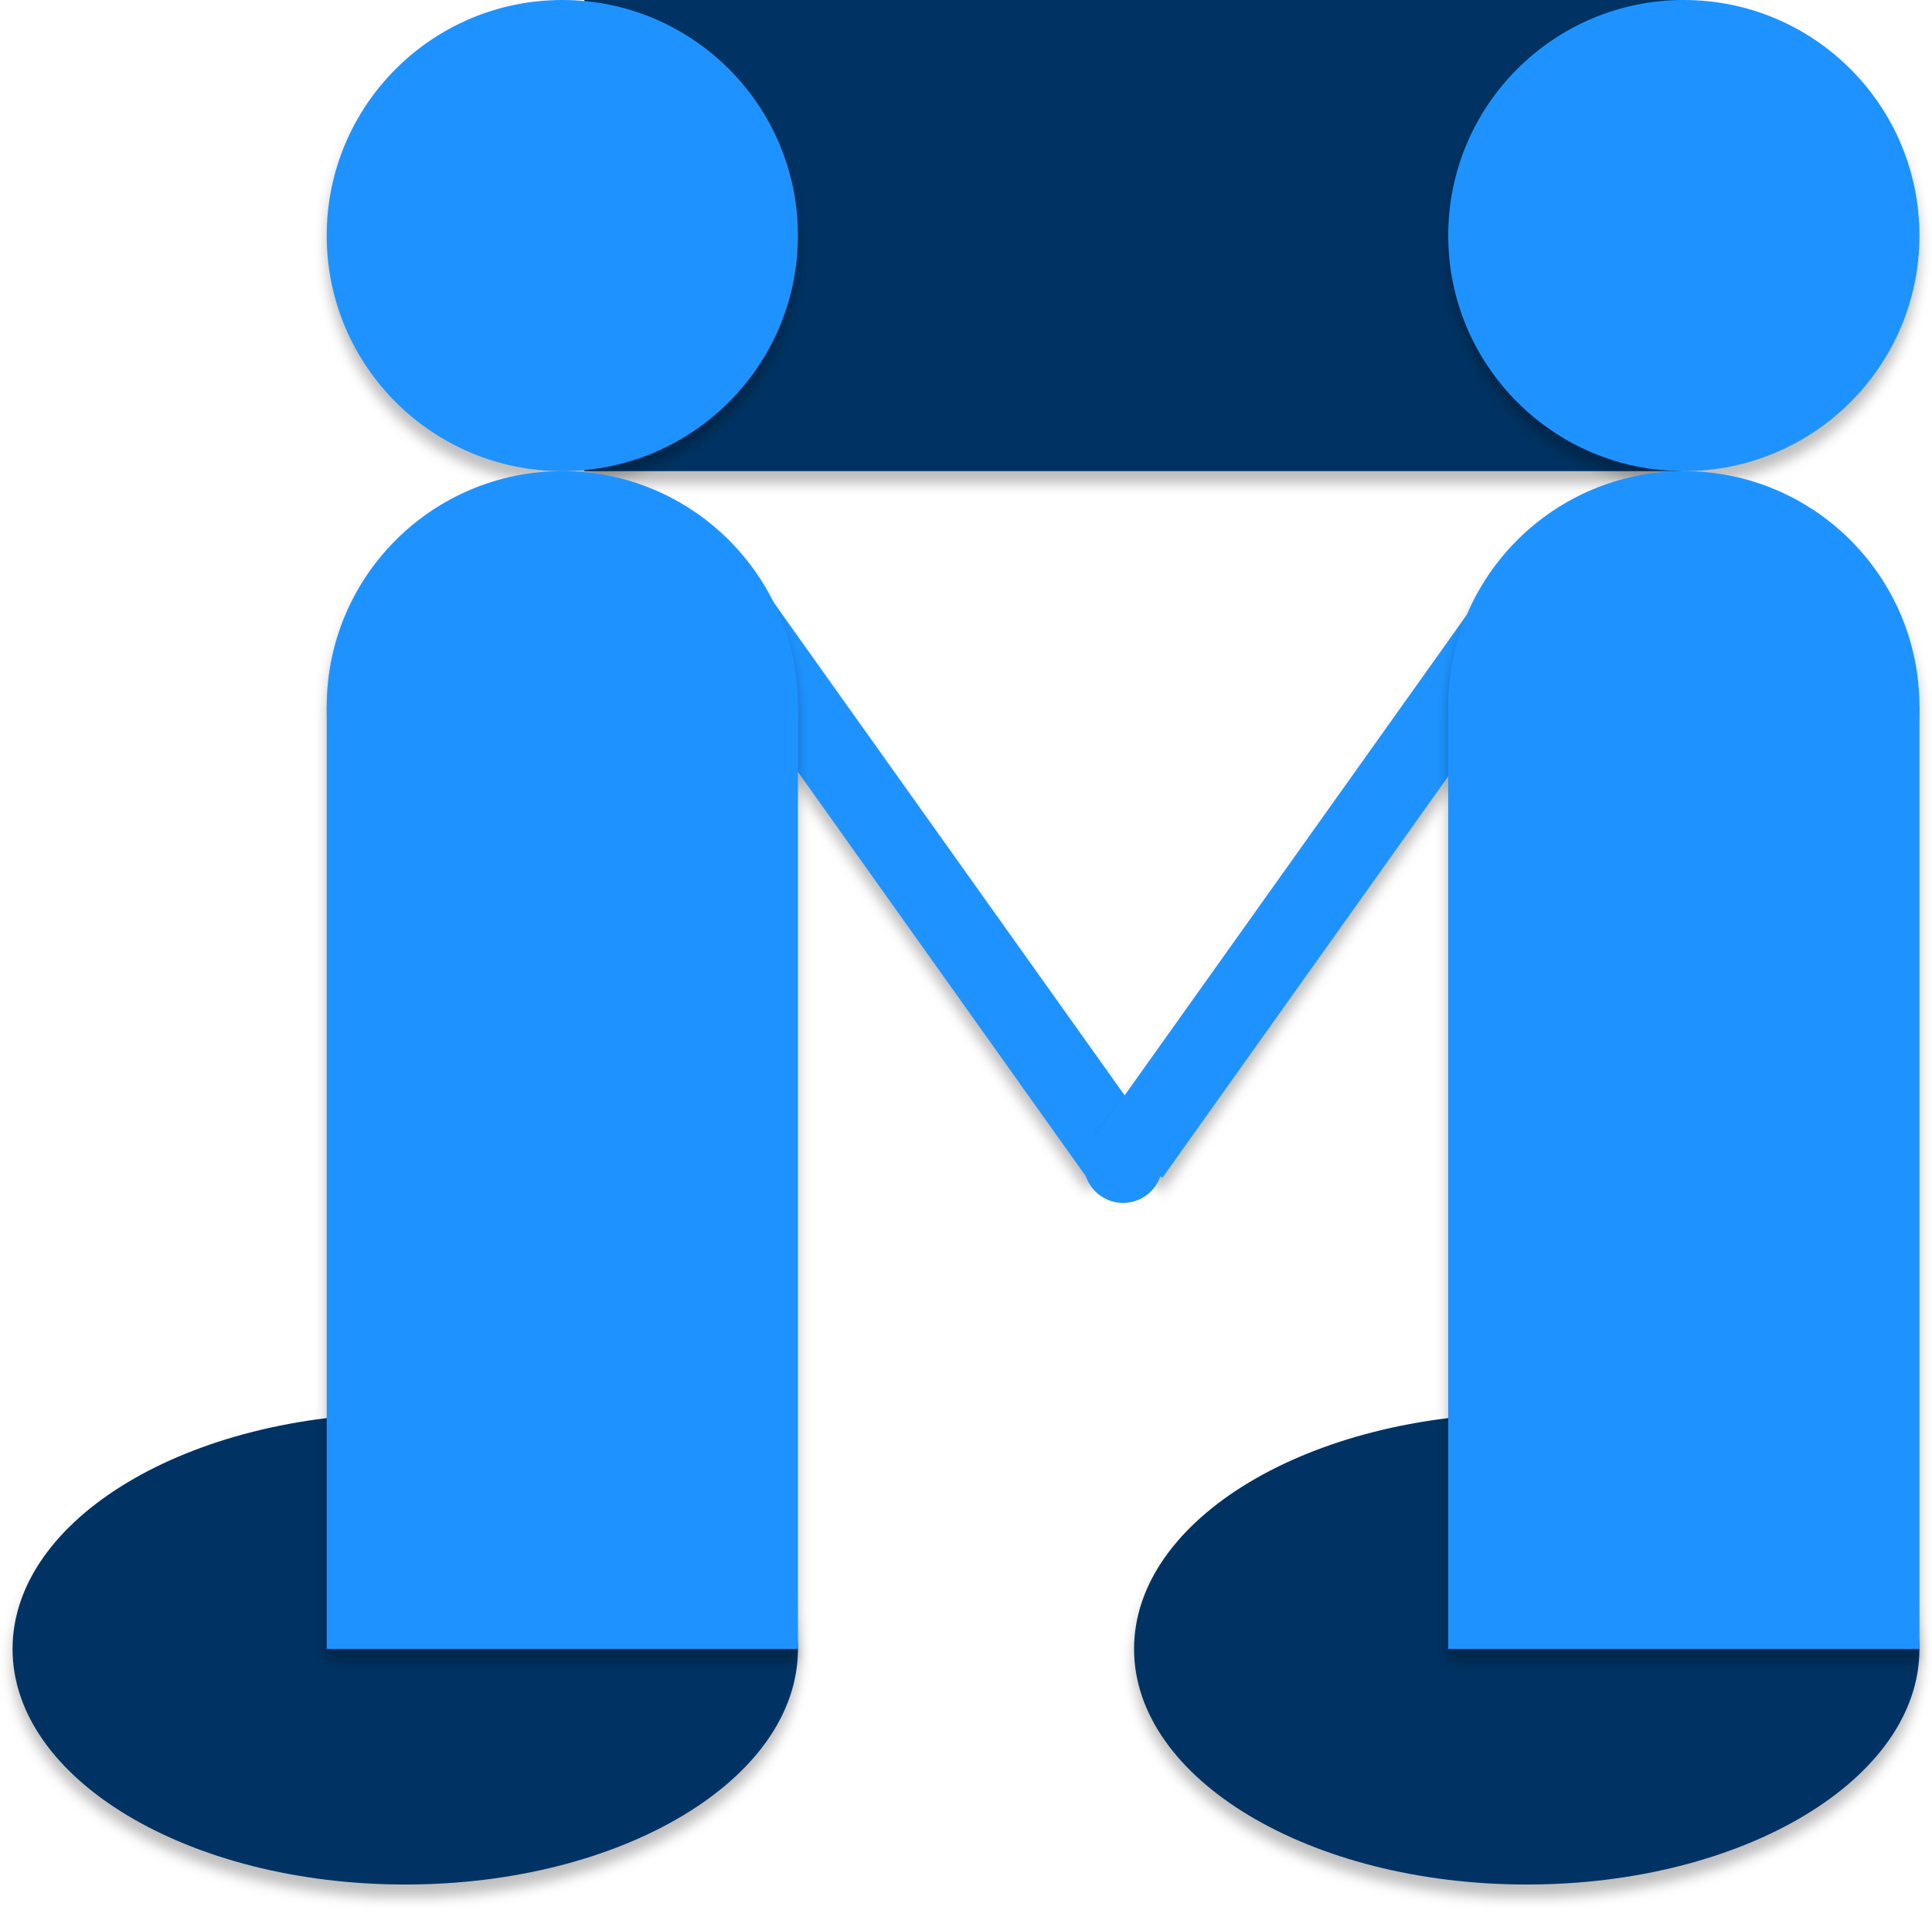
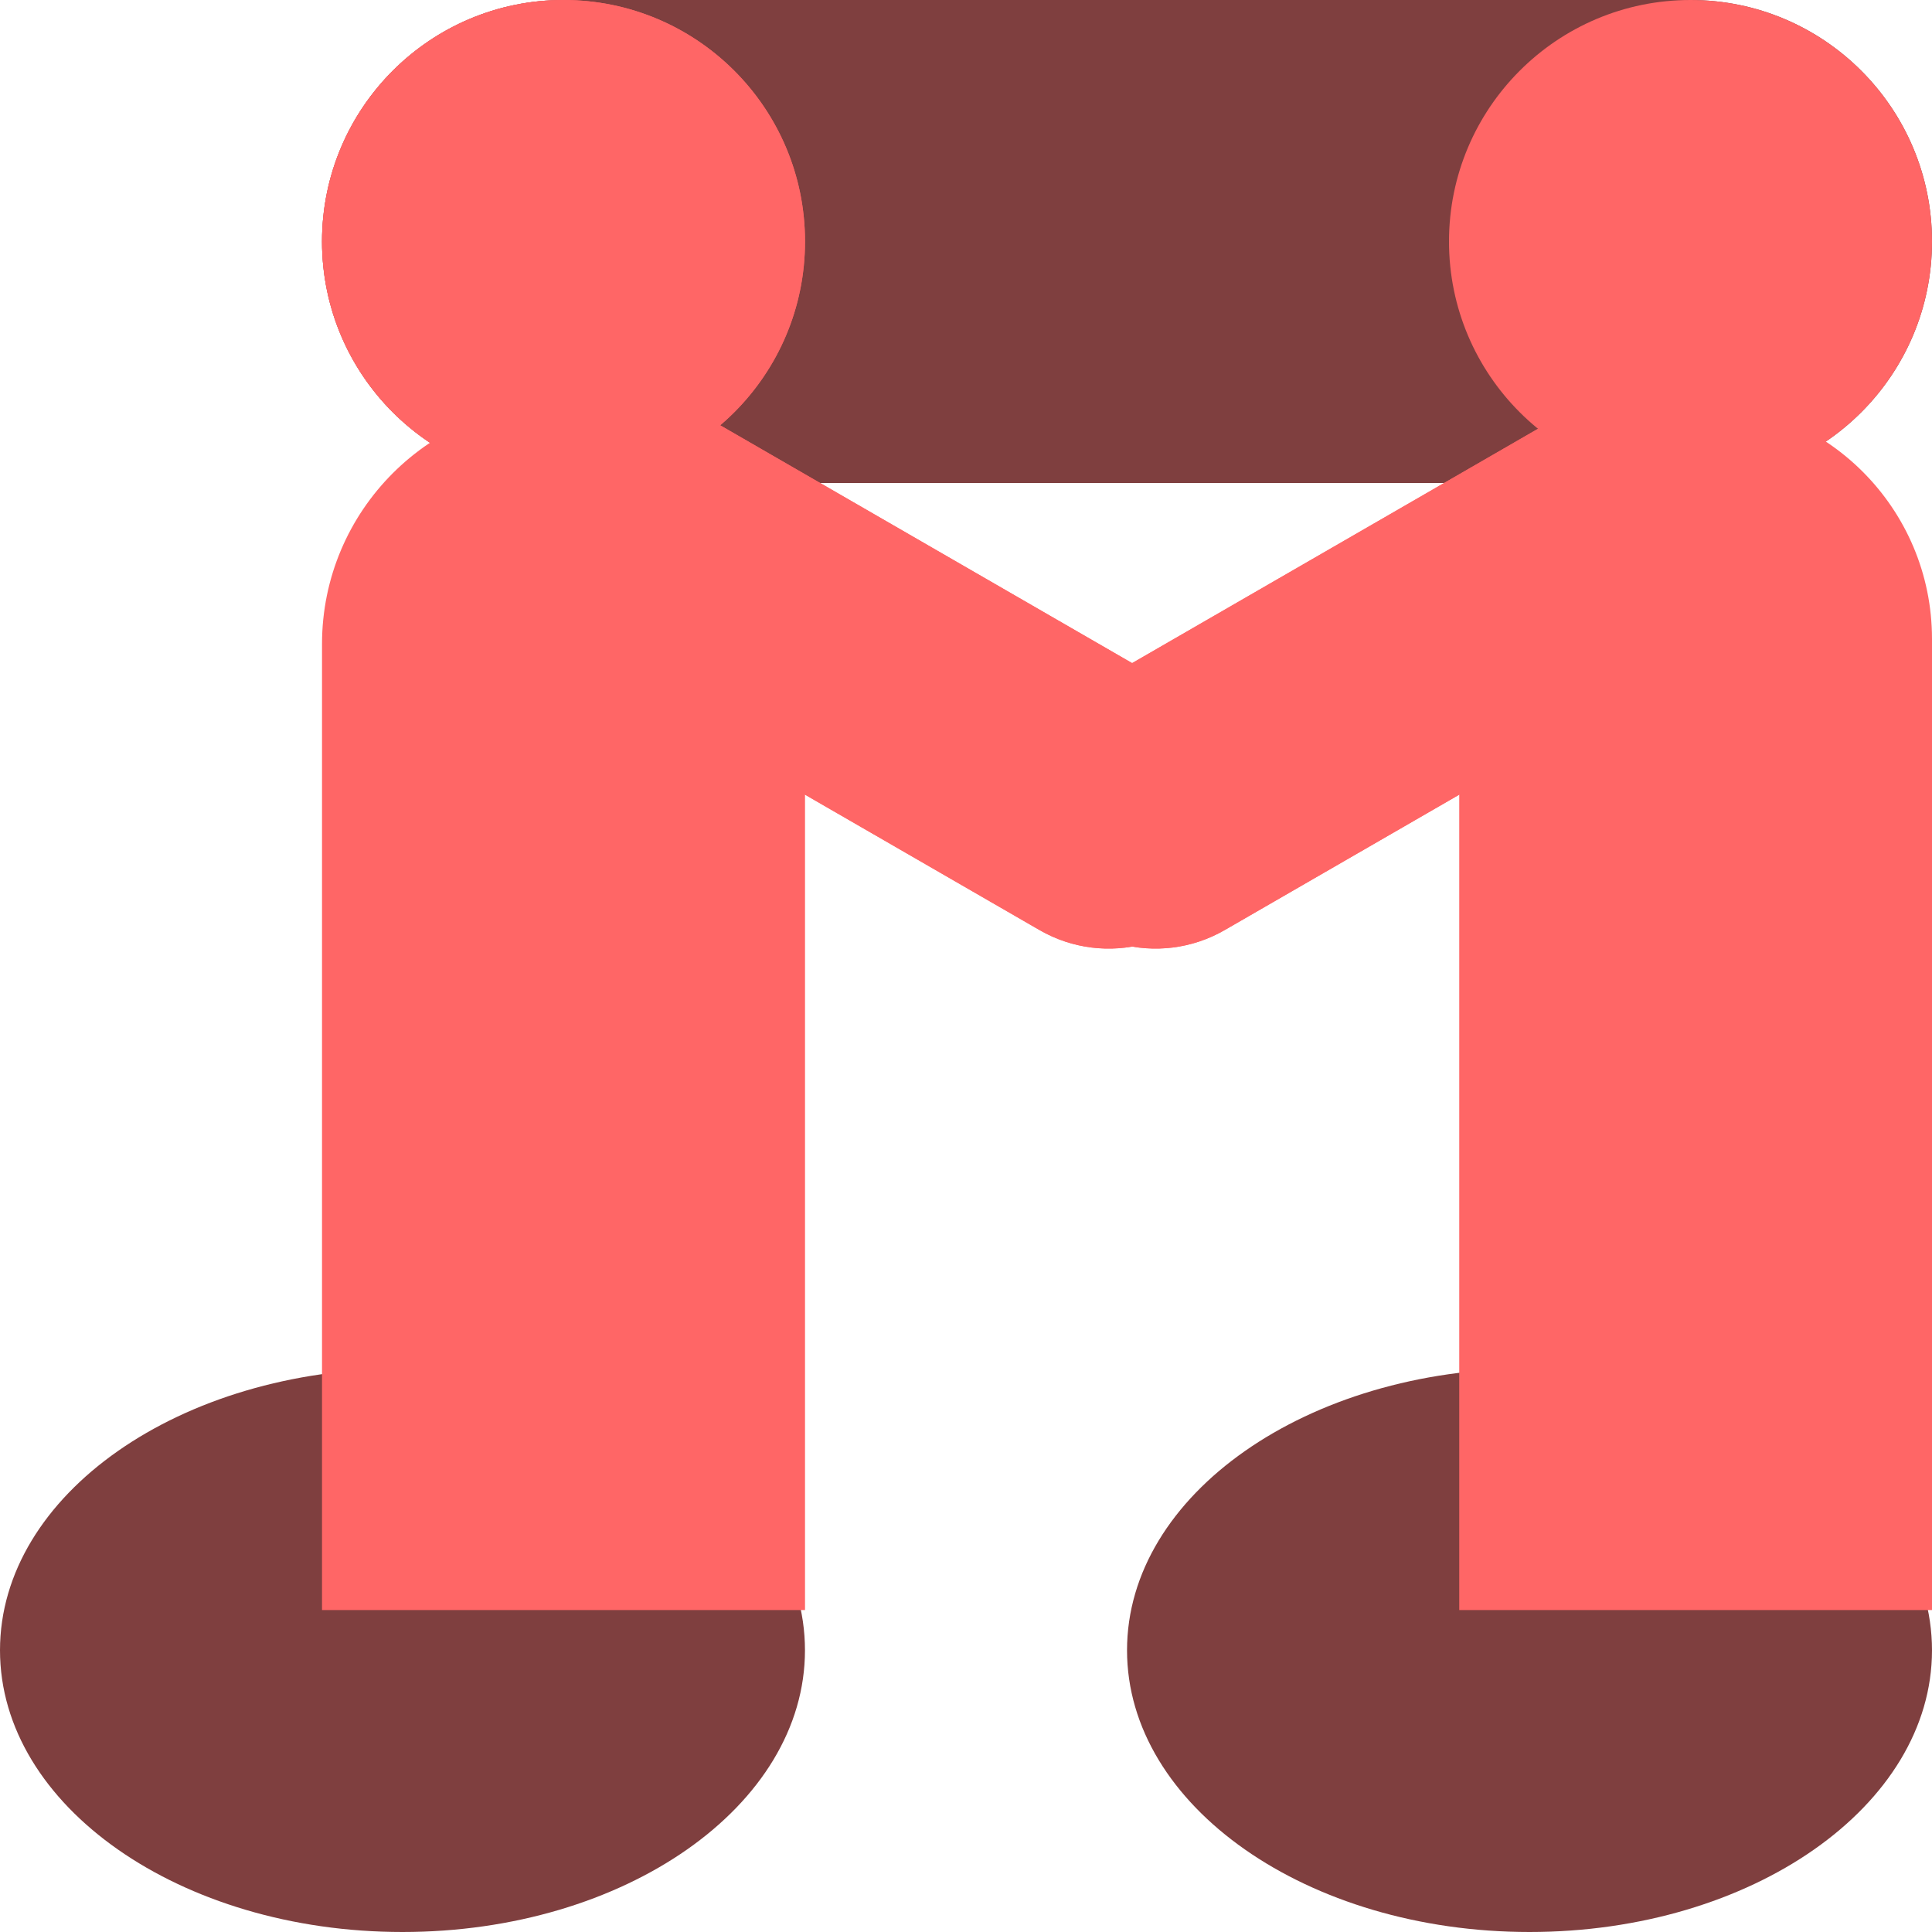
- <svg xmlns="http://www.w3.org/2000/svg" width="615" height="608" viewBox="0 0 615 608" fill="none">
-   <g filter="url(#filter0_d)">
-     <path d="M129 600C198.036 600 254 566.421 254 525C254 483.579 198.036 450 129 450C59.964 450 4 483.579 4 525C4 566.421 59.964 600 129 600Z" fill="#003363" />
-   </g>
-   <g filter="url(#filter1_d)">
-     <path d="M486 600C555.036 600 611 566.421 611 525C611 483.579 555.036 450 486 450C416.964 450 361 483.579 361 525C361 566.421 416.964 600 486 600Z" fill="#003363" />
-   </g>
-   <g filter="url(#filter2_d)">
-     <path d="M535 0H186V150H535V0Z" fill="#003363" />
-   </g>
-   <g filter="url(#filter3_d)">
-     <path d="M230.183 190.751L356.183 367.751" stroke="#1E93FF" stroke-width="25" />
-   </g>
-   <g filter="url(#filter4_d)">
-     <path d="M359.817 367.751L485.817 190.751" stroke="#1E93FF" stroke-width="25" />
-   </g>
-   <g filter="url(#filter5_d)">
-     <path d="M254 75C254 116.421 220.421 150 179 150C137.579 150 104 116.421 104 75C104 33.579 137.579 0 179 0C220.421 0 254 33.579 254 75Z" fill="#1E93FF" />
-     <path d="M254 225C254 266.421 220.421 300 179 300C137.579 300 104 266.421 104 225C104 183.579 137.579 150 179 150C220.421 150 254 183.579 254 225Z" fill="#1E93FF" />
-     <path d="M104 225H254V525H104V225Z" fill="#1E93FF" />
-   </g>
-   <g filter="url(#filter6_d)">
-     <path d="M611 75C611 116.421 577.421 150 536 150C494.579 150 461 116.421 461 75C461 33.579 494.579 0 536 0C577.421 0 611 33.579 611 75Z" fill="#1E93FF" />
-     <path d="M611 225C611 266.421 577.421 300 536 300C494.579 300 461 266.421 461 225C461 183.579 494.579 150 536 150C577.421 150 611 183.579 611 225Z" fill="#1E93FF" />
-     <path d="M461 225H611V525H461V225Z" fill="#1E93FF" />
-   </g>
-   <path d="M357.5 383C364.404 383 370 377.404 370 370.5C370 363.596 364.404 358 357.5 358C350.596 358 345 363.596 345 370.5C345 377.404 350.596 383 357.5 383Z" fill="#1E93FF" />
-   <defs>
-     <filter id="filter0_d" x="0" y="450" width="258" height="158" filterUnits="userSpaceOnUse" color-interpolation-filters="sRGB">
-       <feFlood flood-opacity="0" result="BackgroundImageFix" />
-       <feColorMatrix in="SourceAlpha" type="matrix" values="0 0 0 0 0 0 0 0 0 0 0 0 0 0 0 0 0 0 127 0" />
-       <feOffset dy="4" />
-       <feGaussianBlur stdDeviation="2" />
-       <feColorMatrix type="matrix" values="0 0 0 0 0 0 0 0 0 0 0 0 0 0 0 0 0 0 0.25 0" />
-       <feBlend mode="normal" in2="BackgroundImageFix" result="effect1_dropShadow" />
-       <feBlend mode="normal" in="SourceGraphic" in2="effect1_dropShadow" result="shape" />
-     </filter>
-     <filter id="filter1_d" x="357" y="450" width="258" height="158" filterUnits="userSpaceOnUse" color-interpolation-filters="sRGB">
-       <feFlood flood-opacity="0" result="BackgroundImageFix" />
-       <feColorMatrix in="SourceAlpha" type="matrix" values="0 0 0 0 0 0 0 0 0 0 0 0 0 0 0 0 0 0 127 0" />
-       <feOffset dy="4" />
-       <feGaussianBlur stdDeviation="2" />
-       <feColorMatrix type="matrix" values="0 0 0 0 0 0 0 0 0 0 0 0 0 0 0 0 0 0 0.25 0" />
-       <feBlend mode="normal" in2="BackgroundImageFix" result="effect1_dropShadow" />
-       <feBlend mode="normal" in="SourceGraphic" in2="effect1_dropShadow" result="shape" />
-     </filter>
-     <filter id="filter2_d" x="182" y="0" width="357" height="158" filterUnits="userSpaceOnUse" color-interpolation-filters="sRGB">
-       <feFlood flood-opacity="0" result="BackgroundImageFix" />
-       <feColorMatrix in="SourceAlpha" type="matrix" values="0 0 0 0 0 0 0 0 0 0 0 0 0 0 0 0 0 0 127 0" />
-       <feOffset dy="4" />
-       <feGaussianBlur stdDeviation="2" />
-       <feColorMatrix type="matrix" values="0 0 0 0 0 0 0 0 0 0 0 0 0 0 0 0 0 0 0.25 0" />
-       <feBlend mode="normal" in2="BackgroundImageFix" result="effect1_dropShadow" />
-       <feBlend mode="normal" in="SourceGraphic" in2="effect1_dropShadow" result="shape" />
-     </filter>
-     <filter id="filter3_d" x="216" y="183.502" width="154.367" height="199.498" filterUnits="userSpaceOnUse" color-interpolation-filters="sRGB">
-       <feFlood flood-opacity="0" result="BackgroundImageFix" />
-       <feColorMatrix in="SourceAlpha" type="matrix" values="0 0 0 0 0 0 0 0 0 0 0 0 0 0 0 0 0 0 127 0" />
-       <feOffset dy="4" />
-       <feGaussianBlur stdDeviation="2" />
-       <feColorMatrix type="matrix" values="0 0 0 0 0 0 0 0 0 0 0 0 0 0 0 0 0 0 0.25 0" />
-       <feBlend mode="normal" in2="BackgroundImageFix" result="effect1_dropShadow" />
-       <feBlend mode="normal" in="SourceGraphic" in2="effect1_dropShadow" result="shape" />
-     </filter>
-     <filter id="filter4_d" x="345.634" y="183.502" width="154.367" height="199.498" filterUnits="userSpaceOnUse" color-interpolation-filters="sRGB">
-       <feFlood flood-opacity="0" result="BackgroundImageFix" />
-       <feColorMatrix in="SourceAlpha" type="matrix" values="0 0 0 0 0 0 0 0 0 0 0 0 0 0 0 0 0 0 127 0" />
-       <feOffset dy="4" />
-       <feGaussianBlur stdDeviation="2" />
-       <feColorMatrix type="matrix" values="0 0 0 0 0 0 0 0 0 0 0 0 0 0 0 0 0 0 0.25 0" />
-       <feBlend mode="normal" in2="BackgroundImageFix" result="effect1_dropShadow" />
-       <feBlend mode="normal" in="SourceGraphic" in2="effect1_dropShadow" result="shape" />
-     </filter>
-     <filter id="filter5_d" x="100" y="0" width="158" height="533" filterUnits="userSpaceOnUse" color-interpolation-filters="sRGB">
-       <feFlood flood-opacity="0" result="BackgroundImageFix" />
-       <feColorMatrix in="SourceAlpha" type="matrix" values="0 0 0 0 0 0 0 0 0 0 0 0 0 0 0 0 0 0 127 0" />
-       <feOffset dy="4" />
-       <feGaussianBlur stdDeviation="2" />
-       <feColorMatrix type="matrix" values="0 0 0 0 0 0 0 0 0 0 0 0 0 0 0 0 0 0 0.25 0" />
-       <feBlend mode="normal" in2="BackgroundImageFix" result="effect1_dropShadow" />
-       <feBlend mode="normal" in="SourceGraphic" in2="effect1_dropShadow" result="shape" />
-     </filter>
-     <filter id="filter6_d" x="457" y="0" width="158" height="533" filterUnits="userSpaceOnUse" color-interpolation-filters="sRGB">
-       <feFlood flood-opacity="0" result="BackgroundImageFix" />
-       <feColorMatrix in="SourceAlpha" type="matrix" values="0 0 0 0 0 0 0 0 0 0 0 0 0 0 0 0 0 0 127 0" />
-       <feOffset dy="4" />
-       <feGaussianBlur stdDeviation="2" />
-       <feColorMatrix type="matrix" values="0 0 0 0 0 0 0 0 0 0 0 0 0 0 0 0 0 0 0.25 0" />
-       <feBlend mode="normal" in2="BackgroundImageFix" result="effect1_dropShadow" />
-       <feBlend mode="normal" in="SourceGraphic" in2="effect1_dropShadow" result="shape" />
-     </filter>
-   </defs>
+ <svg xmlns="http://www.w3.org/2000/svg" width="40" height="40" viewBox="0 0 40 40" fill="none">
+   <rect x="6.667" width="33.333" height="10" rx="5" fill="#7F3F3F" />
+   <rect x="11.206" y="6.666" width="18.098" height="5.745" rx="2.872" transform="rotate(30 11.2056 6.66602)" fill="#FF6666" />
+   <circle cx="11.667" cy="5" r="5" fill="#FF6666" />
+   <rect width="18.098" height="5.745" rx="2.872" transform="matrix(-0.866025 0.5 0.5 0.866025 35.673 6.66602)" fill="#FF6666" />
+   <circle r="5" transform="matrix(-1 0 0 1 35 5)" fill="#FF6666" />
+   <ellipse cx="8.333" cy="34.167" rx="8.333" ry="5.833" fill="#7F3F3F" />
+   <ellipse cx="31.667" cy="34.167" rx="8.333" ry="5.833" fill="#7F3F3F" />
+   <path fill-rule="evenodd" clip-rule="evenodd" d="M30.212 13.228C30.212 10.525 32.403 8.334 35.106 8.334C37.809 8.334 40 10.525 40 13.228V33.334H30.212L30.212 13.228Z" fill="#FF6666" />
+   <rect x="11.206" y="6.666" width="18.098" height="5.745" rx="2.872" transform="rotate(30 11.2056 6.66602)" fill="#FF6666" />
+   <path fill-rule="evenodd" clip-rule="evenodd" d="M16.667 13.334C16.667 10.573 14.428 8.334 11.667 8.334C8.905 8.334 6.667 10.573 6.667 13.334L6.667 33.334H16.667L16.667 13.334Z" fill="#FF6666" />
+   <circle cx="11.667" cy="5" r="5" fill="#FF6666" />
+   <rect width="18.098" height="5.745" rx="2.872" transform="matrix(-0.866025 0.5 0.5 0.866025 35.673 6.66602)" fill="#FF6666" />
</svg>
